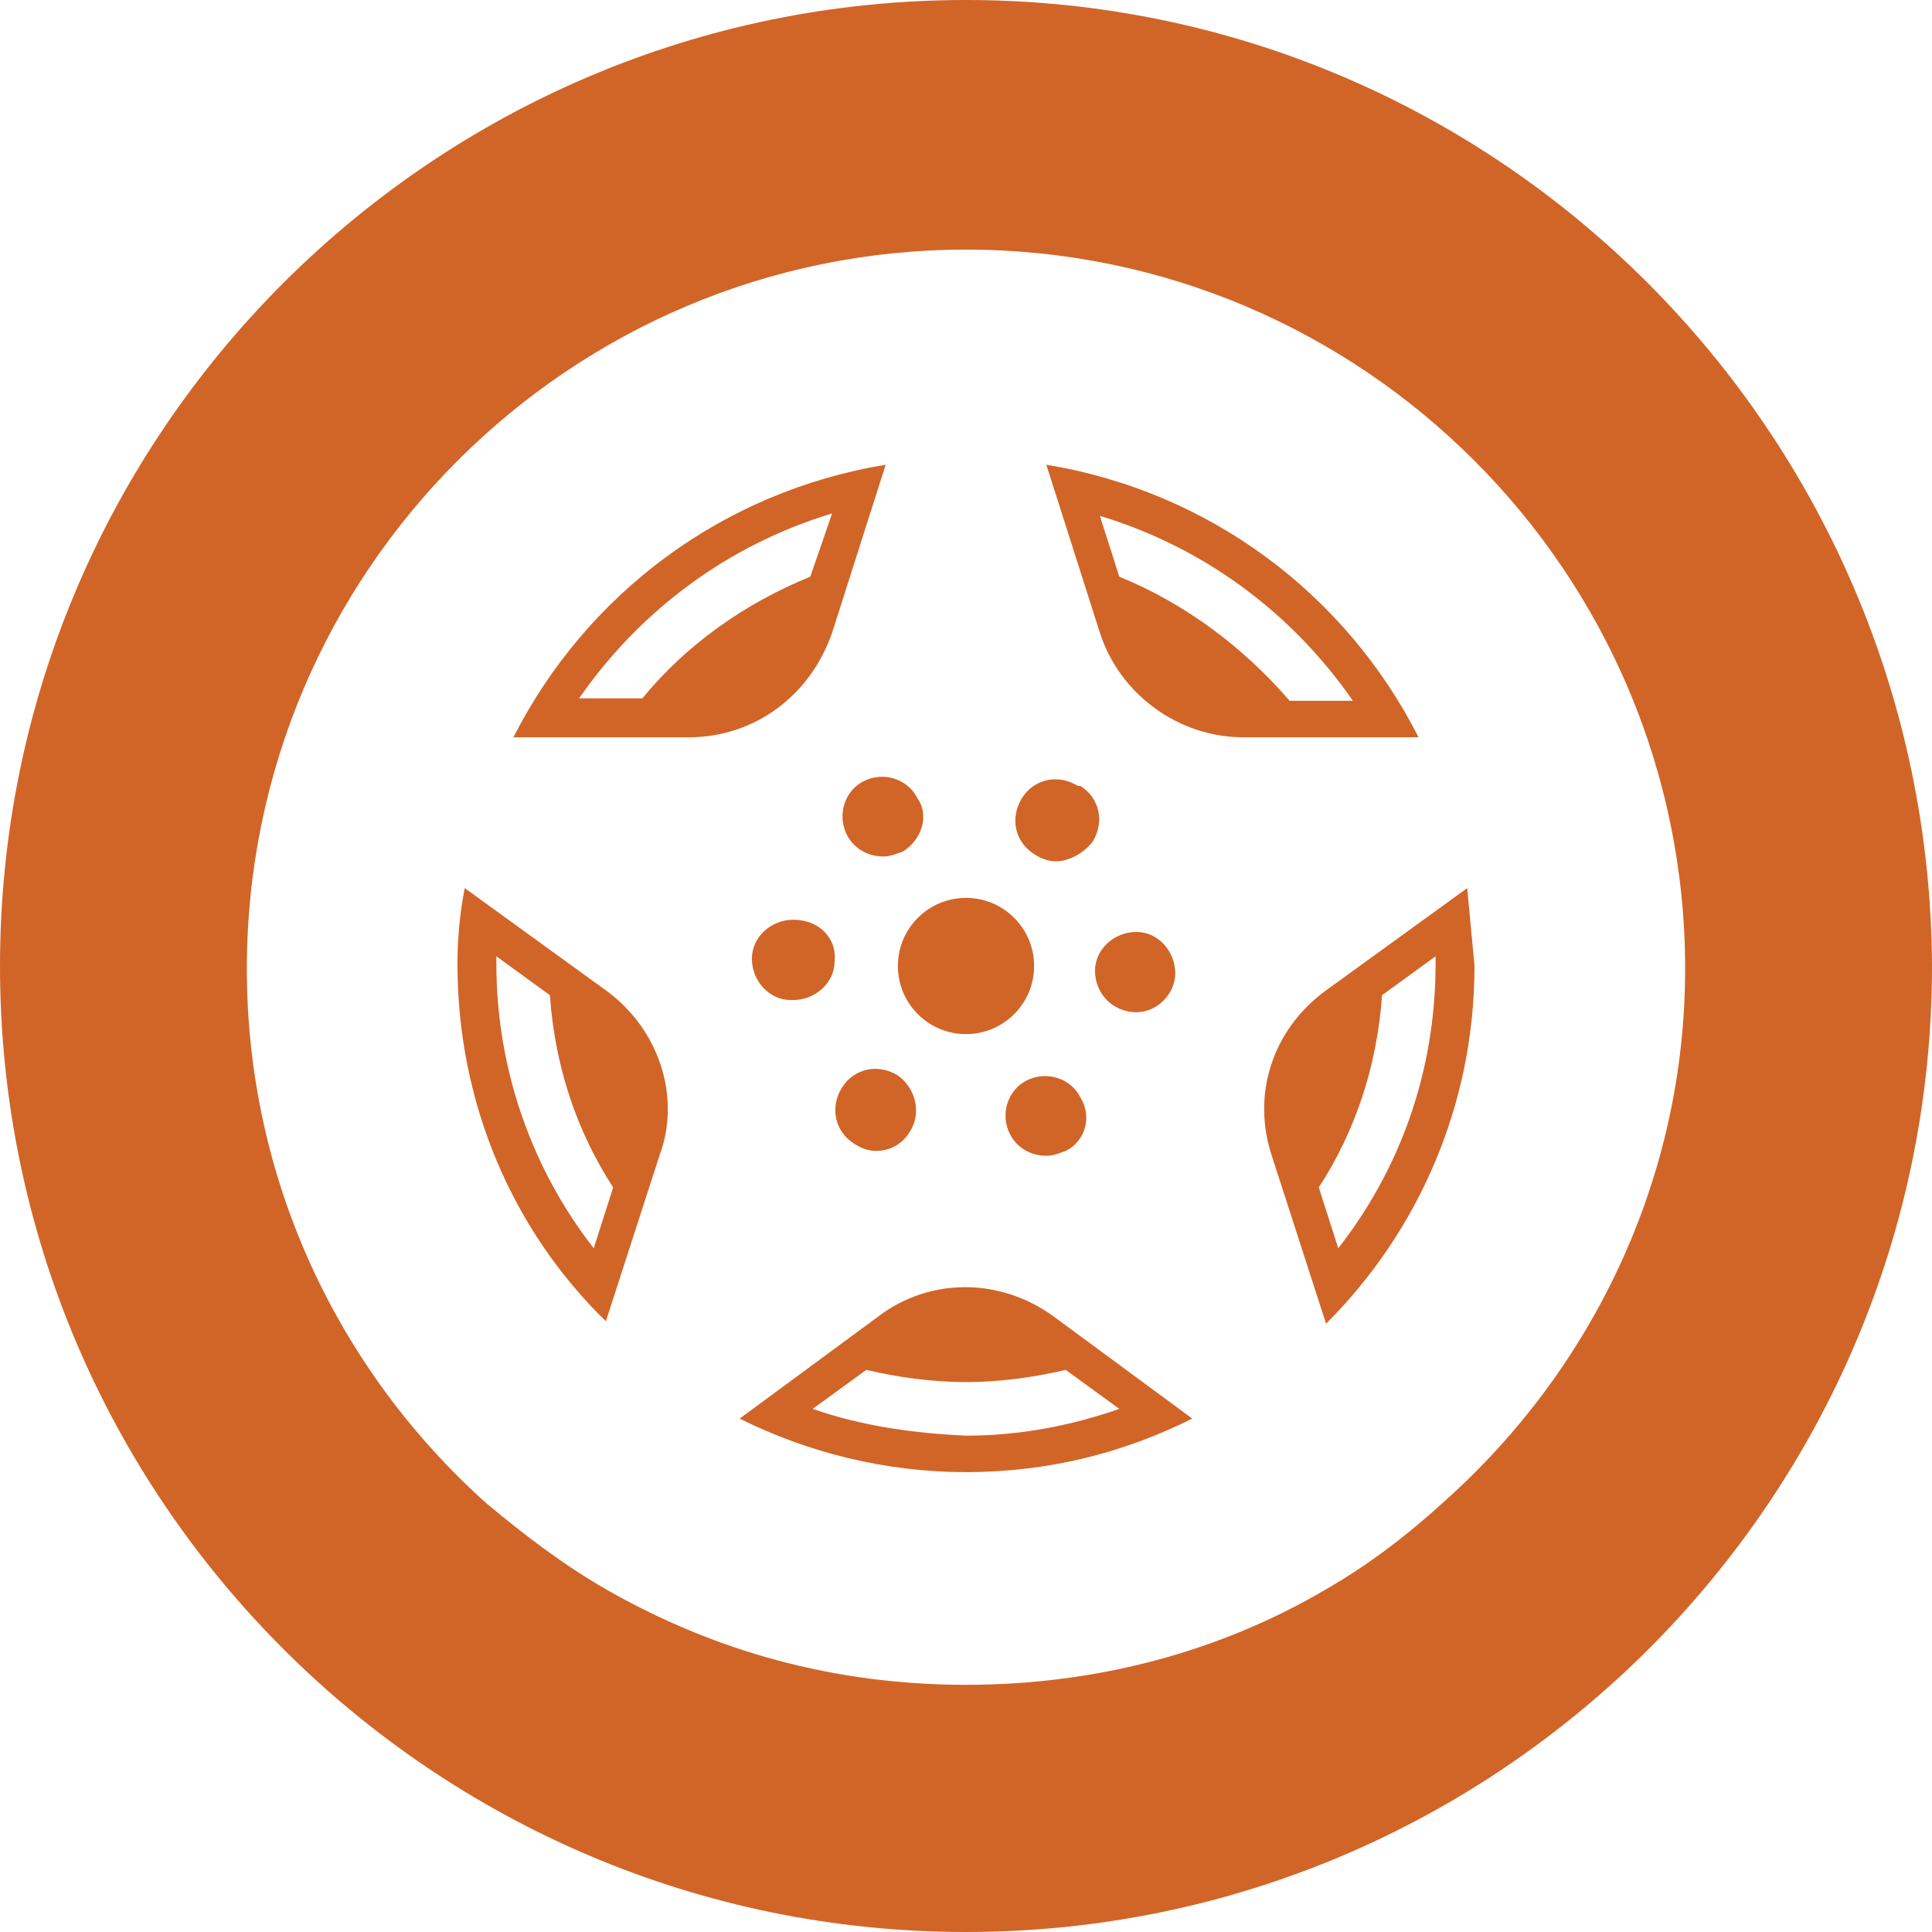
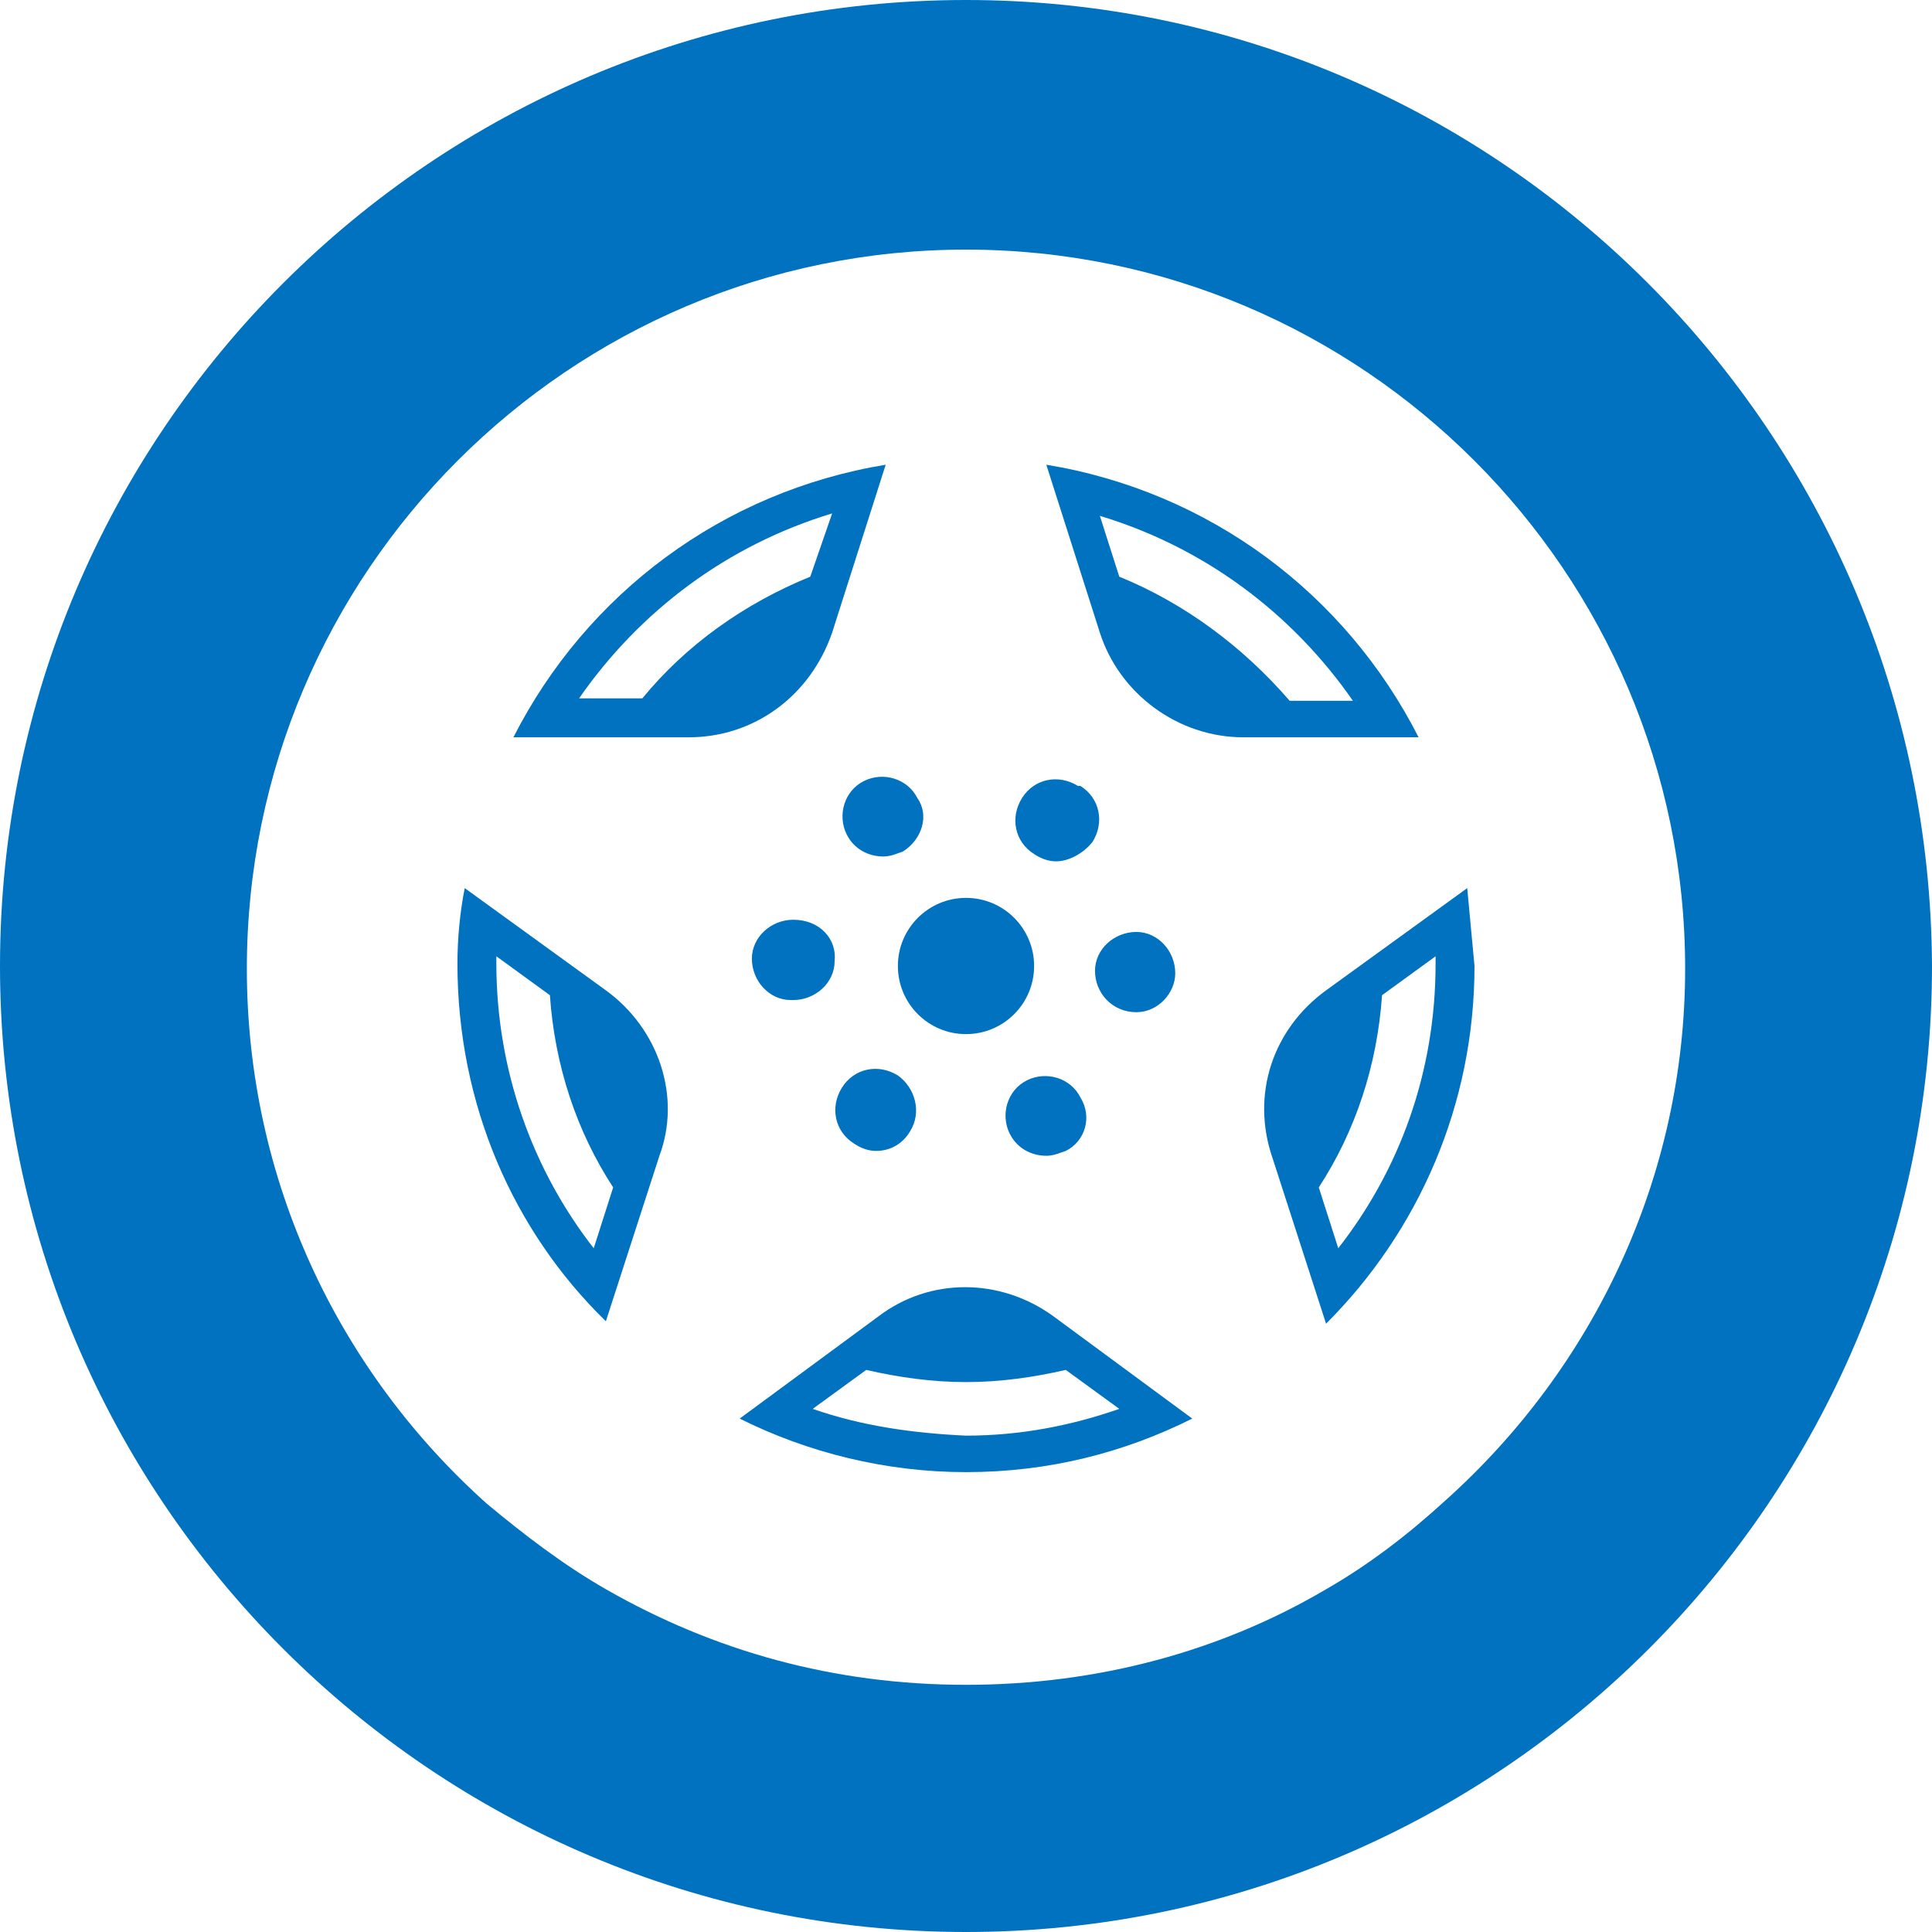
<svg xmlns="http://www.w3.org/2000/svg" width="35" height="35" viewBox="0 0 35 35" fill="none">
-   <path fill-rule="evenodd" clip-rule="evenodd" d="M0 17.5C0 7.846 7.846 0 17.5 0C27.154 0 34.956 7.846 35 17.5C35 27.154 27.154 35 17.5 35C7.846 35 0 27.154 0 17.5ZM24.014 28.796C24.793 28.351 25.517 27.794 26.185 27.182C28.858 24.788 30.528 21.336 30.528 17.55C30.528 10.368 24.682 4.522 17.5 4.522C10.318 4.522 4.472 10.368 4.472 17.55C4.472 21.391 6.142 24.843 8.815 27.237C9.483 27.794 10.207 28.351 10.986 28.796C12.935 29.91 15.106 30.522 17.5 30.522C19.894 30.522 22.121 29.91 24.014 28.796Z" fill="#D16527" />
-   <path fill-rule="evenodd" clip-rule="evenodd" d="M16.354 15.428C16.326 15.437 16.301 15.447 16.276 15.455C16.183 15.489 16.106 15.516 16.001 15.516C15.737 15.516 15.473 15.384 15.34 15.12C15.164 14.767 15.296 14.326 15.649 14.15C16.001 13.973 16.442 14.106 16.619 14.458C16.839 14.767 16.707 15.208 16.354 15.428ZM14.37 18.117C14.767 18.117 15.12 17.808 15.12 17.412C15.164 17.015 14.855 16.662 14.37 16.662C13.974 16.662 13.621 16.971 13.621 17.368C13.621 17.764 13.93 18.117 14.326 18.117H14.37ZM15.869 20.85C16.134 20.85 16.354 20.718 16.486 20.497C16.707 20.145 16.575 19.704 16.266 19.483C15.913 19.263 15.473 19.351 15.252 19.704C15.032 20.057 15.12 20.497 15.473 20.718C15.605 20.806 15.737 20.85 15.869 20.85ZM19.23 20.877C19.254 20.868 19.28 20.859 19.308 20.85C19.66 20.674 19.792 20.233 19.572 19.88C19.396 19.528 18.955 19.395 18.602 19.572C18.25 19.748 18.117 20.189 18.294 20.541C18.426 20.806 18.69 20.938 18.955 20.938C19.059 20.938 19.137 20.911 19.23 20.877ZM19.131 15.604C18.999 15.604 18.867 15.56 18.734 15.472C18.382 15.252 18.294 14.811 18.514 14.458C18.734 14.106 19.175 14.018 19.528 14.238H19.572C19.925 14.458 20.013 14.899 19.792 15.252C19.616 15.472 19.352 15.604 19.131 15.604ZM19.837 17.588C19.837 17.985 20.145 18.337 20.586 18.337C20.983 18.337 21.291 17.985 21.291 17.632C21.291 17.235 20.983 16.883 20.586 16.883C20.189 16.883 19.837 17.191 19.837 17.588Z" fill="#D16527" />
-   <circle cx="17.5" cy="17.5" r="1.234" fill="#D16527" />
-   <path fill-rule="evenodd" clip-rule="evenodd" d="M8.419 16.089L10.976 17.941C11.946 18.646 12.342 19.88 11.946 20.938L10.976 23.936C9.301 22.305 8.287 20.012 8.287 17.456C8.287 17.015 8.331 16.53 8.419 16.089ZM8.992 17.456C8.992 19.395 9.654 21.203 10.756 22.613L11.108 21.511C10.447 20.497 10.05 19.307 9.962 18.029L8.992 17.324V17.456Z" fill="#D16527" />
-   <path fill-rule="evenodd" clip-rule="evenodd" d="M12.475 13.357H9.301C10.623 10.756 13.092 8.904 16.045 8.419L15.075 11.461C14.679 12.607 13.665 13.357 12.475 13.357ZM11.637 12.651C12.431 11.681 13.488 10.932 14.679 10.447L15.075 9.301C13.18 9.874 11.593 11.064 10.491 12.651H11.637Z" fill="#D16527" />
-   <path fill-rule="evenodd" clip-rule="evenodd" d="M19.925 11.461L18.955 8.419C21.909 8.904 24.377 10.756 25.699 13.357H22.526C21.335 13.357 20.277 12.563 19.925 11.461ZM19.925 9.345L20.277 10.447C21.468 10.932 22.526 11.726 23.363 12.695H24.509C23.407 11.108 21.82 9.918 19.925 9.345Z" fill="#D16527" />
-   <path fill-rule="evenodd" clip-rule="evenodd" d="M24.023 17.941L26.58 16.089C26.602 16.332 26.624 16.563 26.646 16.795C26.668 17.026 26.69 17.258 26.712 17.5C26.712 20.012 25.699 22.305 24.023 23.98L23.054 20.982C22.657 19.836 23.054 18.646 24.023 17.941ZM23.891 21.511L24.244 22.613C25.346 21.203 26.007 19.439 26.007 17.456V17.324L25.037 18.029C24.949 19.307 24.552 20.497 23.891 21.511Z" fill="#D16527" />
-   <path fill-rule="evenodd" clip-rule="evenodd" d="M15.913 23.848C16.839 23.142 18.117 23.142 19.087 23.848L21.599 25.699C20.365 26.316 18.999 26.669 17.5 26.669C16.045 26.669 14.635 26.316 13.4 25.699L15.913 23.848ZM15.693 24.817L14.723 25.523C15.604 25.831 16.53 25.963 17.5 26.008C18.47 26.008 19.395 25.831 20.277 25.523L19.307 24.817C18.734 24.95 18.117 25.038 17.5 25.038C16.883 25.038 16.266 24.95 15.693 24.817Z" fill="#D16527" />
+   <path fill-rule="evenodd" clip-rule="evenodd" d="M0 17.5C0 7.846 7.846 0 17.5 0C27.154 0 34.956 7.846 35 17.5C35 27.154 27.154 35 17.5 35C7.846 35 0 27.154 0 17.5ZM24.014 28.796C24.793 28.351 25.517 27.794 26.185 27.182C28.858 24.788 30.528 21.336 30.528 17.55C30.528 10.368 24.682 4.522 17.5 4.522C10.318 4.522 4.472 10.368 4.472 17.55C4.472 21.391 6.142 24.843 8.815 27.237C9.483 27.794 10.207 28.351 10.986 28.796C12.935 29.91 15.106 30.522 17.5 30.522C19.894 30.522 22.121 29.91 24.014 28.796Z" fill="#0072BF" />
+   <path fill-rule="evenodd" clip-rule="evenodd" d="M16.354 15.428C16.326 15.437 16.301 15.447 16.276 15.455C16.183 15.489 16.106 15.516 16.001 15.516C15.737 15.516 15.473 15.384 15.34 15.12C15.164 14.767 15.296 14.326 15.649 14.15C16.001 13.973 16.442 14.106 16.619 14.458C16.839 14.767 16.707 15.208 16.354 15.428ZM14.37 18.117C14.767 18.117 15.12 17.808 15.12 17.412C15.164 17.015 14.855 16.662 14.37 16.662C13.974 16.662 13.621 16.971 13.621 17.368C13.621 17.764 13.93 18.117 14.326 18.117H14.37ZM15.869 20.85C16.134 20.85 16.354 20.718 16.486 20.497C16.707 20.145 16.575 19.704 16.266 19.483C15.913 19.263 15.473 19.351 15.252 19.704C15.032 20.057 15.12 20.497 15.473 20.718C15.605 20.806 15.737 20.85 15.869 20.85ZM19.23 20.877C19.254 20.868 19.28 20.859 19.308 20.85C19.66 20.674 19.792 20.233 19.572 19.88C19.396 19.528 18.955 19.395 18.602 19.572C18.25 19.748 18.117 20.189 18.294 20.541C18.426 20.806 18.69 20.938 18.955 20.938C19.059 20.938 19.137 20.911 19.23 20.877ZM19.131 15.604C18.999 15.604 18.867 15.56 18.734 15.472C18.382 15.252 18.294 14.811 18.514 14.458C18.734 14.106 19.175 14.018 19.528 14.238H19.572C19.925 14.458 20.013 14.899 19.792 15.252C19.616 15.472 19.352 15.604 19.131 15.604ZM19.837 17.588C19.837 17.985 20.145 18.337 20.586 18.337C20.983 18.337 21.291 17.985 21.291 17.632C21.291 17.235 20.983 16.883 20.586 16.883C20.189 16.883 19.837 17.191 19.837 17.588Z" fill="#0072BF" />
+   <circle cx="17.5" cy="17.5" r="1.234" fill="#0072BF" />
+   <path fill-rule="evenodd" clip-rule="evenodd" d="M8.419 16.089L10.976 17.941C11.946 18.646 12.342 19.88 11.946 20.938L10.976 23.936C9.301 22.305 8.287 20.012 8.287 17.456C8.287 17.015 8.331 16.53 8.419 16.089ZM8.992 17.456C8.992 19.395 9.654 21.203 10.756 22.613L11.108 21.511C10.447 20.497 10.05 19.307 9.962 18.029L8.992 17.324V17.456Z" fill="#0072BF" />
+   <path fill-rule="evenodd" clip-rule="evenodd" d="M12.475 13.357H9.301C10.623 10.756 13.092 8.904 16.045 8.419L15.075 11.461C14.679 12.607 13.665 13.357 12.475 13.357ZM11.637 12.651C12.431 11.681 13.488 10.932 14.679 10.447L15.075 9.301C13.18 9.874 11.593 11.064 10.491 12.651H11.637Z" fill="#0072BF" />
+   <path fill-rule="evenodd" clip-rule="evenodd" d="M19.925 11.461L18.955 8.419C21.909 8.904 24.377 10.756 25.699 13.357H22.526C21.335 13.357 20.277 12.563 19.925 11.461ZM19.925 9.345L20.277 10.447C21.468 10.932 22.526 11.726 23.363 12.695H24.509C23.407 11.108 21.82 9.918 19.925 9.345Z" fill="#0072BF" />
+   <path fill-rule="evenodd" clip-rule="evenodd" d="M24.023 17.941L26.58 16.089C26.602 16.332 26.624 16.563 26.646 16.795C26.668 17.026 26.69 17.258 26.712 17.5C26.712 20.012 25.699 22.305 24.023 23.98L23.054 20.982C22.657 19.836 23.054 18.646 24.023 17.941ZM23.891 21.511L24.244 22.613C25.346 21.203 26.007 19.439 26.007 17.456V17.324L25.037 18.029C24.949 19.307 24.552 20.497 23.891 21.511Z" fill="#0072BF" />
+   <path fill-rule="evenodd" clip-rule="evenodd" d="M15.913 23.848C16.839 23.142 18.117 23.142 19.087 23.848L21.599 25.699C20.365 26.316 18.999 26.669 17.5 26.669C16.045 26.669 14.635 26.316 13.4 25.699L15.913 23.848ZM15.693 24.817L14.723 25.523C15.604 25.831 16.53 25.963 17.5 26.008C18.47 26.008 19.395 25.831 20.277 25.523L19.307 24.817C18.734 24.95 18.117 25.038 17.5 25.038C16.883 25.038 16.266 24.95 15.693 24.817Z" fill="#0072BF" />
</svg>
